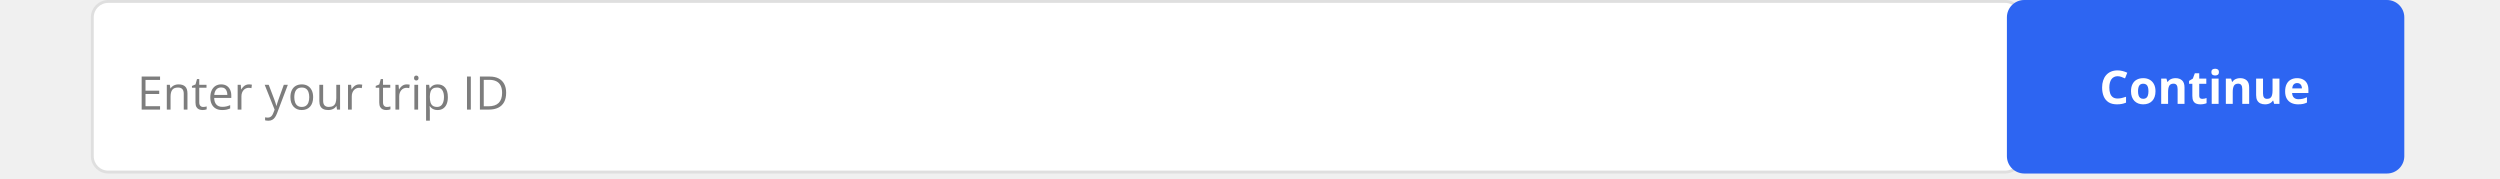
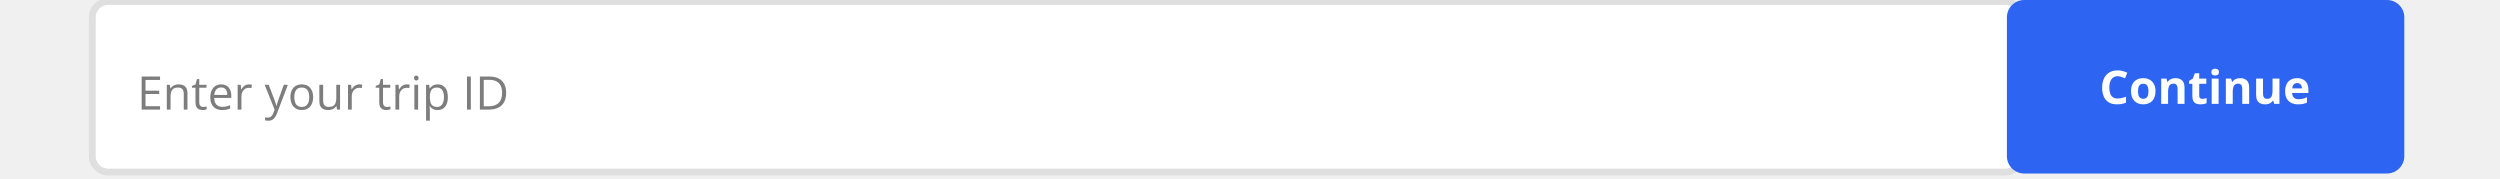
<svg xmlns="http://www.w3.org/2000/svg" width="365" height="26" viewBox="0 0 365 26" fill="none">
  <rect x="13.477" y="0.211" width="281.608" height="24.91" rx="2.322" fill="white" />
-   <rect x="13.477" y="0.211" width="281.608" height="24.91" rx="2.322" stroke="#DFDFDF" stroke-width="0.422" />
+   <rect x="13.477" y="0.211" width="281.608" height="24.91" rx="2.322" stroke="#DFDFDF" strokeWidth="0.422" />
  <path d="M23.368 16H20.683V11.178H23.368V11.672H21.244V13.233H23.246V13.721H21.244V15.505H23.368V16ZM26.066 12.319C26.495 12.319 26.819 12.425 27.039 12.636C27.259 12.845 27.369 13.181 27.369 13.645V16H26.828V13.681C26.828 13.38 26.759 13.155 26.62 13.005C26.484 12.855 26.274 12.781 25.99 12.781C25.59 12.781 25.309 12.894 25.146 13.12C24.983 13.347 24.902 13.676 24.902 14.107V16H24.354V12.385H24.796L24.879 12.906H24.908C24.985 12.778 25.083 12.672 25.202 12.586C25.321 12.498 25.454 12.432 25.601 12.388C25.748 12.342 25.904 12.319 26.066 12.319ZM29.665 15.617C29.755 15.617 29.847 15.61 29.942 15.594C30.036 15.579 30.113 15.56 30.173 15.538V15.964C30.109 15.992 30.02 16.017 29.906 16.036C29.793 16.056 29.683 16.066 29.576 16.066C29.384 16.066 29.211 16.033 29.055 15.967C28.898 15.899 28.773 15.784 28.678 15.624C28.586 15.463 28.54 15.241 28.54 14.958V12.814H28.026V12.546L28.543 12.332L28.761 11.547H29.091V12.385H30.15V12.814H29.091V14.941C29.091 15.168 29.142 15.337 29.246 15.449C29.351 15.561 29.491 15.617 29.665 15.617ZM32.297 12.319C32.605 12.319 32.869 12.387 33.089 12.523C33.309 12.66 33.477 12.851 33.593 13.097C33.71 13.341 33.768 13.627 33.768 13.955V14.295H31.271C31.278 14.719 31.383 15.042 31.588 15.264C31.792 15.486 32.08 15.598 32.452 15.598C32.681 15.598 32.883 15.577 33.059 15.535C33.235 15.493 33.417 15.432 33.606 15.35V15.832C33.424 15.913 33.242 15.973 33.062 16.01C32.884 16.047 32.673 16.066 32.429 16.066C32.081 16.066 31.778 15.996 31.518 15.855C31.261 15.712 31.061 15.503 30.918 15.228C30.775 14.953 30.704 14.617 30.704 14.219C30.704 13.83 30.769 13.493 30.898 13.21C31.03 12.924 31.215 12.704 31.453 12.55C31.692 12.396 31.974 12.319 32.297 12.319ZM32.29 12.768C31.998 12.768 31.765 12.863 31.591 13.055C31.417 13.246 31.314 13.513 31.281 13.856H33.194C33.192 13.64 33.158 13.451 33.092 13.289C33.028 13.124 32.93 12.996 32.798 12.906C32.666 12.814 32.497 12.768 32.29 12.768ZM36.341 12.319C36.413 12.319 36.489 12.323 36.568 12.332C36.648 12.339 36.718 12.349 36.779 12.362L36.71 12.87C36.651 12.854 36.585 12.842 36.512 12.834C36.44 12.825 36.372 12.82 36.308 12.82C36.163 12.82 36.025 12.85 35.895 12.909C35.768 12.966 35.656 13.05 35.559 13.16C35.462 13.268 35.386 13.399 35.331 13.553C35.276 13.704 35.249 13.874 35.249 14.06V16H34.698V12.385H35.153L35.213 13.051H35.236C35.311 12.917 35.401 12.795 35.506 12.685C35.612 12.573 35.734 12.484 35.873 12.418C36.013 12.352 36.169 12.319 36.341 12.319ZM38.646 12.385H39.234L40.032 14.483C40.078 14.606 40.121 14.725 40.16 14.839C40.2 14.951 40.235 15.059 40.266 15.162C40.297 15.265 40.321 15.366 40.339 15.462H40.362C40.392 15.352 40.436 15.208 40.494 15.03C40.551 14.85 40.612 14.666 40.678 14.479L41.434 12.385H42.024L40.451 16.531C40.367 16.753 40.269 16.947 40.157 17.112C40.047 17.276 39.913 17.403 39.755 17.491C39.596 17.581 39.405 17.626 39.181 17.626C39.077 17.626 38.986 17.619 38.907 17.606C38.828 17.595 38.76 17.582 38.703 17.567V17.128C38.751 17.139 38.809 17.149 38.877 17.158C38.948 17.166 39.02 17.171 39.095 17.171C39.231 17.171 39.349 17.145 39.448 17.092C39.549 17.041 39.636 16.966 39.709 16.867C39.781 16.768 39.844 16.651 39.897 16.515L40.094 16.007L38.646 12.385ZM45.718 14.186C45.718 14.483 45.68 14.748 45.603 14.981C45.526 15.214 45.415 15.411 45.27 15.571C45.125 15.732 44.949 15.855 44.742 15.941C44.538 16.024 44.306 16.066 44.046 16.066C43.804 16.066 43.582 16.024 43.38 15.941C43.18 15.855 43.006 15.732 42.858 15.571C42.713 15.411 42.6 15.214 42.519 14.981C42.44 14.748 42.4 14.483 42.4 14.186C42.4 13.79 42.467 13.454 42.601 13.177C42.735 12.897 42.927 12.685 43.175 12.54C43.426 12.393 43.724 12.319 44.069 12.319C44.399 12.319 44.687 12.393 44.933 12.54C45.182 12.687 45.374 12.901 45.511 13.18C45.649 13.457 45.718 13.792 45.718 14.186ZM42.967 14.186C42.967 14.476 43.006 14.728 43.083 14.941C43.16 15.155 43.279 15.319 43.439 15.436C43.6 15.553 43.806 15.611 44.059 15.611C44.31 15.611 44.516 15.553 44.676 15.436C44.839 15.319 44.959 15.155 45.035 14.941C45.112 14.728 45.151 14.476 45.151 14.186C45.151 13.898 45.112 13.649 45.035 13.44C44.959 13.229 44.84 13.067 44.679 12.952C44.519 12.838 44.311 12.781 44.056 12.781C43.68 12.781 43.404 12.905 43.228 13.153C43.054 13.402 42.967 13.746 42.967 14.186ZM49.65 12.385V16H49.202L49.122 15.492H49.093C49.018 15.617 48.921 15.723 48.802 15.809C48.684 15.894 48.55 15.958 48.4 16C48.253 16.044 48.095 16.066 47.928 16.066C47.642 16.066 47.403 16.02 47.209 15.927C47.016 15.835 46.87 15.692 46.77 15.499C46.674 15.305 46.625 15.057 46.625 14.753V12.385H47.179V14.714C47.179 15.015 47.248 15.24 47.384 15.39C47.52 15.537 47.728 15.611 48.007 15.611C48.276 15.611 48.489 15.56 48.647 15.459C48.808 15.358 48.923 15.21 48.994 15.014C49.064 14.816 49.099 14.574 49.099 14.288V12.385H49.65ZM52.45 12.319C52.523 12.319 52.599 12.323 52.678 12.332C52.757 12.339 52.828 12.349 52.889 12.362L52.82 12.87C52.761 12.854 52.694 12.842 52.622 12.834C52.549 12.825 52.481 12.82 52.417 12.82C52.272 12.82 52.135 12.85 52.005 12.909C51.878 12.966 51.765 13.05 51.669 13.16C51.572 13.268 51.496 13.399 51.441 13.553C51.386 13.704 51.359 13.874 51.359 14.06V16H50.808V12.385H51.263L51.322 13.051H51.345C51.42 12.917 51.51 12.795 51.616 12.685C51.721 12.573 51.843 12.484 51.982 12.418C52.123 12.352 52.279 12.319 52.45 12.319ZM56.494 15.617C56.584 15.617 56.677 15.61 56.771 15.594C56.866 15.579 56.943 15.56 57.002 15.538V15.964C56.938 15.992 56.849 16.017 56.735 16.036C56.623 16.056 56.513 16.066 56.405 16.066C56.214 16.066 56.04 16.033 55.884 15.967C55.728 15.899 55.603 15.784 55.508 15.624C55.416 15.463 55.37 15.241 55.37 14.958V12.814H54.855V12.546L55.373 12.332L55.59 11.547H55.92V12.385H56.979V12.814H55.92V14.941C55.92 15.168 55.972 15.337 56.075 15.449C56.181 15.561 56.321 15.617 56.494 15.617ZM59.377 12.319C59.45 12.319 59.526 12.323 59.605 12.332C59.684 12.339 59.754 12.349 59.816 12.362L59.747 12.87C59.687 12.854 59.621 12.842 59.549 12.834C59.476 12.825 59.408 12.82 59.344 12.82C59.199 12.82 59.062 12.85 58.932 12.909C58.804 12.966 58.692 13.05 58.595 13.16C58.499 13.268 58.423 13.399 58.368 13.553C58.313 13.704 58.285 13.874 58.285 14.06V16H57.734V12.385H58.19L58.249 13.051H58.272C58.347 12.917 58.437 12.795 58.543 12.685C58.648 12.573 58.77 12.484 58.909 12.418C59.05 12.352 59.206 12.319 59.377 12.319ZM61.046 12.385V16H60.499V12.385H61.046ZM60.779 11.033C60.869 11.033 60.946 11.062 61.01 11.122C61.076 11.179 61.109 11.269 61.109 11.392C61.109 11.513 61.076 11.603 61.01 11.662C60.946 11.722 60.869 11.752 60.779 11.752C60.684 11.752 60.605 11.722 60.541 11.662C60.48 11.603 60.449 11.513 60.449 11.392C60.449 11.269 60.48 11.179 60.541 11.122C60.605 11.062 60.684 11.033 60.779 11.033ZM63.906 12.319C64.357 12.319 64.716 12.474 64.984 12.784C65.253 13.094 65.387 13.56 65.387 14.183C65.387 14.594 65.325 14.939 65.202 15.218C65.079 15.498 64.905 15.709 64.681 15.852C64.459 15.995 64.196 16.066 63.893 16.066C63.701 16.066 63.533 16.041 63.388 15.99C63.243 15.94 63.119 15.871 63.015 15.786C62.912 15.7 62.826 15.606 62.758 15.505H62.718C62.725 15.591 62.733 15.694 62.742 15.815C62.753 15.936 62.758 16.042 62.758 16.132V17.616H62.207V12.385H62.659L62.732 12.919H62.758C62.828 12.809 62.914 12.709 63.015 12.619C63.117 12.527 63.24 12.454 63.385 12.401C63.532 12.346 63.706 12.319 63.906 12.319ZM63.81 12.781C63.56 12.781 63.357 12.829 63.203 12.926C63.052 13.023 62.941 13.168 62.87 13.361C62.8 13.553 62.762 13.793 62.758 14.084V14.189C62.758 14.495 62.791 14.753 62.857 14.964C62.925 15.175 63.036 15.336 63.19 15.446C63.346 15.556 63.555 15.611 63.817 15.611C64.041 15.611 64.228 15.55 64.378 15.429C64.527 15.308 64.638 15.14 64.711 14.925C64.785 14.707 64.823 14.457 64.823 14.176C64.823 13.749 64.739 13.411 64.572 13.16C64.407 12.907 64.153 12.781 63.81 12.781ZM68.181 16V11.178H68.741V16H68.181ZM73.897 13.543C73.897 14.086 73.798 14.54 73.6 14.905C73.402 15.268 73.115 15.541 72.739 15.726C72.365 15.909 71.911 16 71.377 16H70.067V11.178H71.522C72.012 11.178 72.435 11.268 72.789 11.448C73.143 11.626 73.415 11.891 73.607 12.243C73.8 12.593 73.897 13.026 73.897 13.543ZM73.306 13.562C73.306 13.129 73.234 12.772 73.089 12.491C72.946 12.209 72.735 12 72.456 11.864C72.178 11.725 71.839 11.656 71.436 11.656H70.628V15.518H71.311C71.975 15.518 72.473 15.355 72.805 15.027C73.139 14.699 73.306 14.211 73.306 13.562Z" fill="#7D7D7D" />
  <rect x="293.008" width="58.021" height="25.332" rx="2.533" fill="#2D65F2" />
  <path d="M309.171 11.127C308.975 11.127 308.801 11.166 308.65 11.243C308.5 11.318 308.374 11.426 308.27 11.569C308.169 11.712 308.092 11.885 308.04 12.087C307.987 12.29 307.96 12.517 307.96 12.77C307.96 13.111 308.002 13.402 308.086 13.644C308.171 13.884 308.303 14.067 308.481 14.195C308.66 14.32 308.889 14.383 309.171 14.383C309.367 14.383 309.562 14.361 309.758 14.317C309.956 14.273 310.17 14.21 310.401 14.129V14.987C310.188 15.075 309.978 15.137 309.771 15.175C309.564 15.214 309.332 15.234 309.075 15.234C308.578 15.234 308.169 15.132 307.848 14.927C307.529 14.72 307.293 14.432 307.139 14.063C306.985 13.691 306.908 13.258 306.908 12.763C306.908 12.398 306.958 12.064 307.057 11.761C307.156 11.457 307.301 11.194 307.492 10.972C307.683 10.75 307.92 10.579 308.201 10.458C308.483 10.337 308.806 10.276 309.171 10.276C309.411 10.276 309.65 10.307 309.89 10.369C310.132 10.428 310.363 10.511 310.583 10.616L310.253 11.447C310.072 11.362 309.891 11.287 309.709 11.223C309.526 11.159 309.347 11.127 309.171 11.127ZM314.702 13.318C314.702 13.625 314.661 13.898 314.577 14.136C314.496 14.373 314.376 14.574 314.217 14.739C314.061 14.902 313.872 15.025 313.65 15.109C313.43 15.192 313.182 15.234 312.905 15.234C312.645 15.234 312.407 15.192 312.189 15.109C311.973 15.025 311.785 14.902 311.625 14.739C311.467 14.574 311.343 14.373 311.255 14.136C311.17 13.898 311.127 13.625 311.127 13.318C311.127 12.909 311.199 12.562 311.345 12.278C311.49 11.995 311.696 11.779 311.965 11.632C312.233 11.485 312.553 11.411 312.924 11.411C313.27 11.411 313.575 11.485 313.841 11.632C314.11 11.779 314.32 11.995 314.471 12.278C314.625 12.562 314.702 12.909 314.702 13.318ZM312.153 13.318C312.153 13.559 312.179 13.763 312.232 13.928C312.285 14.093 312.367 14.217 312.479 14.3C312.591 14.384 312.738 14.426 312.918 14.426C313.096 14.426 313.24 14.384 313.35 14.3C313.462 14.217 313.544 14.093 313.594 13.928C313.647 13.763 313.673 13.559 313.673 13.318C313.673 13.073 313.647 12.871 313.594 12.711C313.544 12.548 313.462 12.426 313.35 12.345C313.238 12.263 313.092 12.223 312.911 12.223C312.645 12.223 312.452 12.314 312.331 12.496C312.212 12.679 312.153 12.953 312.153 13.318ZM317.628 11.411C318.022 11.411 318.338 11.519 318.578 11.734C318.818 11.948 318.938 12.291 318.938 12.763V15.168H317.932V13.014C317.932 12.75 317.883 12.551 317.786 12.417C317.692 12.283 317.542 12.216 317.338 12.216C317.03 12.216 316.82 12.32 316.708 12.529C316.596 12.738 316.54 13.039 316.54 13.433V15.168H315.534V11.48H316.302L316.437 11.952H316.493C316.573 11.824 316.67 11.721 316.787 11.642C316.906 11.563 317.037 11.505 317.179 11.467C317.325 11.43 317.474 11.411 317.628 11.411ZM321.527 14.432C321.637 14.432 321.743 14.421 321.847 14.399C321.952 14.377 322.057 14.35 322.16 14.317V15.066C322.052 15.114 321.918 15.154 321.758 15.184C321.599 15.217 321.426 15.234 321.237 15.234C321.017 15.234 320.819 15.199 320.643 15.128C320.469 15.056 320.332 14.932 320.231 14.756C320.132 14.578 320.082 14.33 320.082 14.014V12.236H319.601V11.81L320.155 11.474L320.445 10.695H321.088V11.48H322.121V12.236H321.088V14.014C321.088 14.154 321.128 14.26 321.207 14.33C321.288 14.398 321.395 14.432 321.527 14.432ZM323.915 11.48V15.168H322.909V11.48H323.915ZM323.414 10.036C323.563 10.036 323.692 10.071 323.799 10.141C323.907 10.209 323.961 10.338 323.961 10.527C323.961 10.714 323.907 10.844 323.799 10.916C323.692 10.987 323.563 11.022 323.414 11.022C323.262 11.022 323.132 10.987 323.024 10.916C322.919 10.844 322.866 10.714 322.866 10.527C322.866 10.338 322.919 10.209 323.024 10.141C323.132 10.071 323.262 10.036 323.414 10.036ZM327.068 11.411C327.462 11.411 327.778 11.519 328.018 11.734C328.258 11.948 328.378 12.291 328.378 12.763V15.168H327.372V13.014C327.372 12.75 327.323 12.551 327.227 12.417C327.132 12.283 326.982 12.216 326.778 12.216C326.47 12.216 326.26 12.32 326.148 12.529C326.036 12.738 325.98 13.039 325.98 13.433V15.168H324.974V11.48H325.742L325.877 11.952H325.934C326.013 11.824 326.111 11.721 326.227 11.642C326.346 11.563 326.477 11.505 326.62 11.467C326.765 11.43 326.914 11.411 327.068 11.411ZM332.798 11.48V15.168H332.026L331.891 14.696H331.838C331.759 14.822 331.66 14.924 331.541 15.003C331.422 15.082 331.291 15.14 331.148 15.178C331.005 15.215 330.857 15.234 330.703 15.234C330.439 15.234 330.209 15.188 330.014 15.095C329.818 15.001 329.665 14.855 329.555 14.657C329.447 14.459 329.394 14.201 329.394 13.885V11.48H330.4V13.634C330.4 13.898 330.447 14.097 330.541 14.231C330.636 14.365 330.787 14.432 330.993 14.432C331.198 14.432 331.358 14.386 331.475 14.294C331.591 14.199 331.673 14.062 331.719 13.882C331.767 13.699 331.792 13.477 331.792 13.215V11.48H332.798ZM335.374 11.411C335.715 11.411 336.008 11.477 336.254 11.609C336.501 11.739 336.691 11.928 336.825 12.176C336.959 12.425 337.026 12.728 337.026 13.087V13.575H334.648C334.659 13.858 334.744 14.082 334.902 14.244C335.063 14.405 335.285 14.485 335.568 14.485C335.804 14.485 336.019 14.461 336.215 14.413C336.411 14.364 336.612 14.292 336.818 14.195V14.973C336.636 15.063 336.445 15.13 336.244 15.171C336.047 15.213 335.806 15.234 335.522 15.234C335.153 15.234 334.825 15.166 334.539 15.029C334.256 14.893 334.032 14.685 333.87 14.406C333.709 14.127 333.629 13.775 333.629 13.351C333.629 12.919 333.701 12.561 333.847 12.275C333.994 11.987 334.198 11.772 334.46 11.629C334.722 11.484 335.026 11.411 335.374 11.411ZM335.38 12.127C335.185 12.127 335.022 12.19 334.892 12.315C334.765 12.44 334.691 12.637 334.671 12.905H336.083C336.081 12.756 336.053 12.623 336 12.506C335.95 12.39 335.873 12.297 335.77 12.229C335.668 12.161 335.539 12.127 335.38 12.127Z" fill="white" />
</svg>
